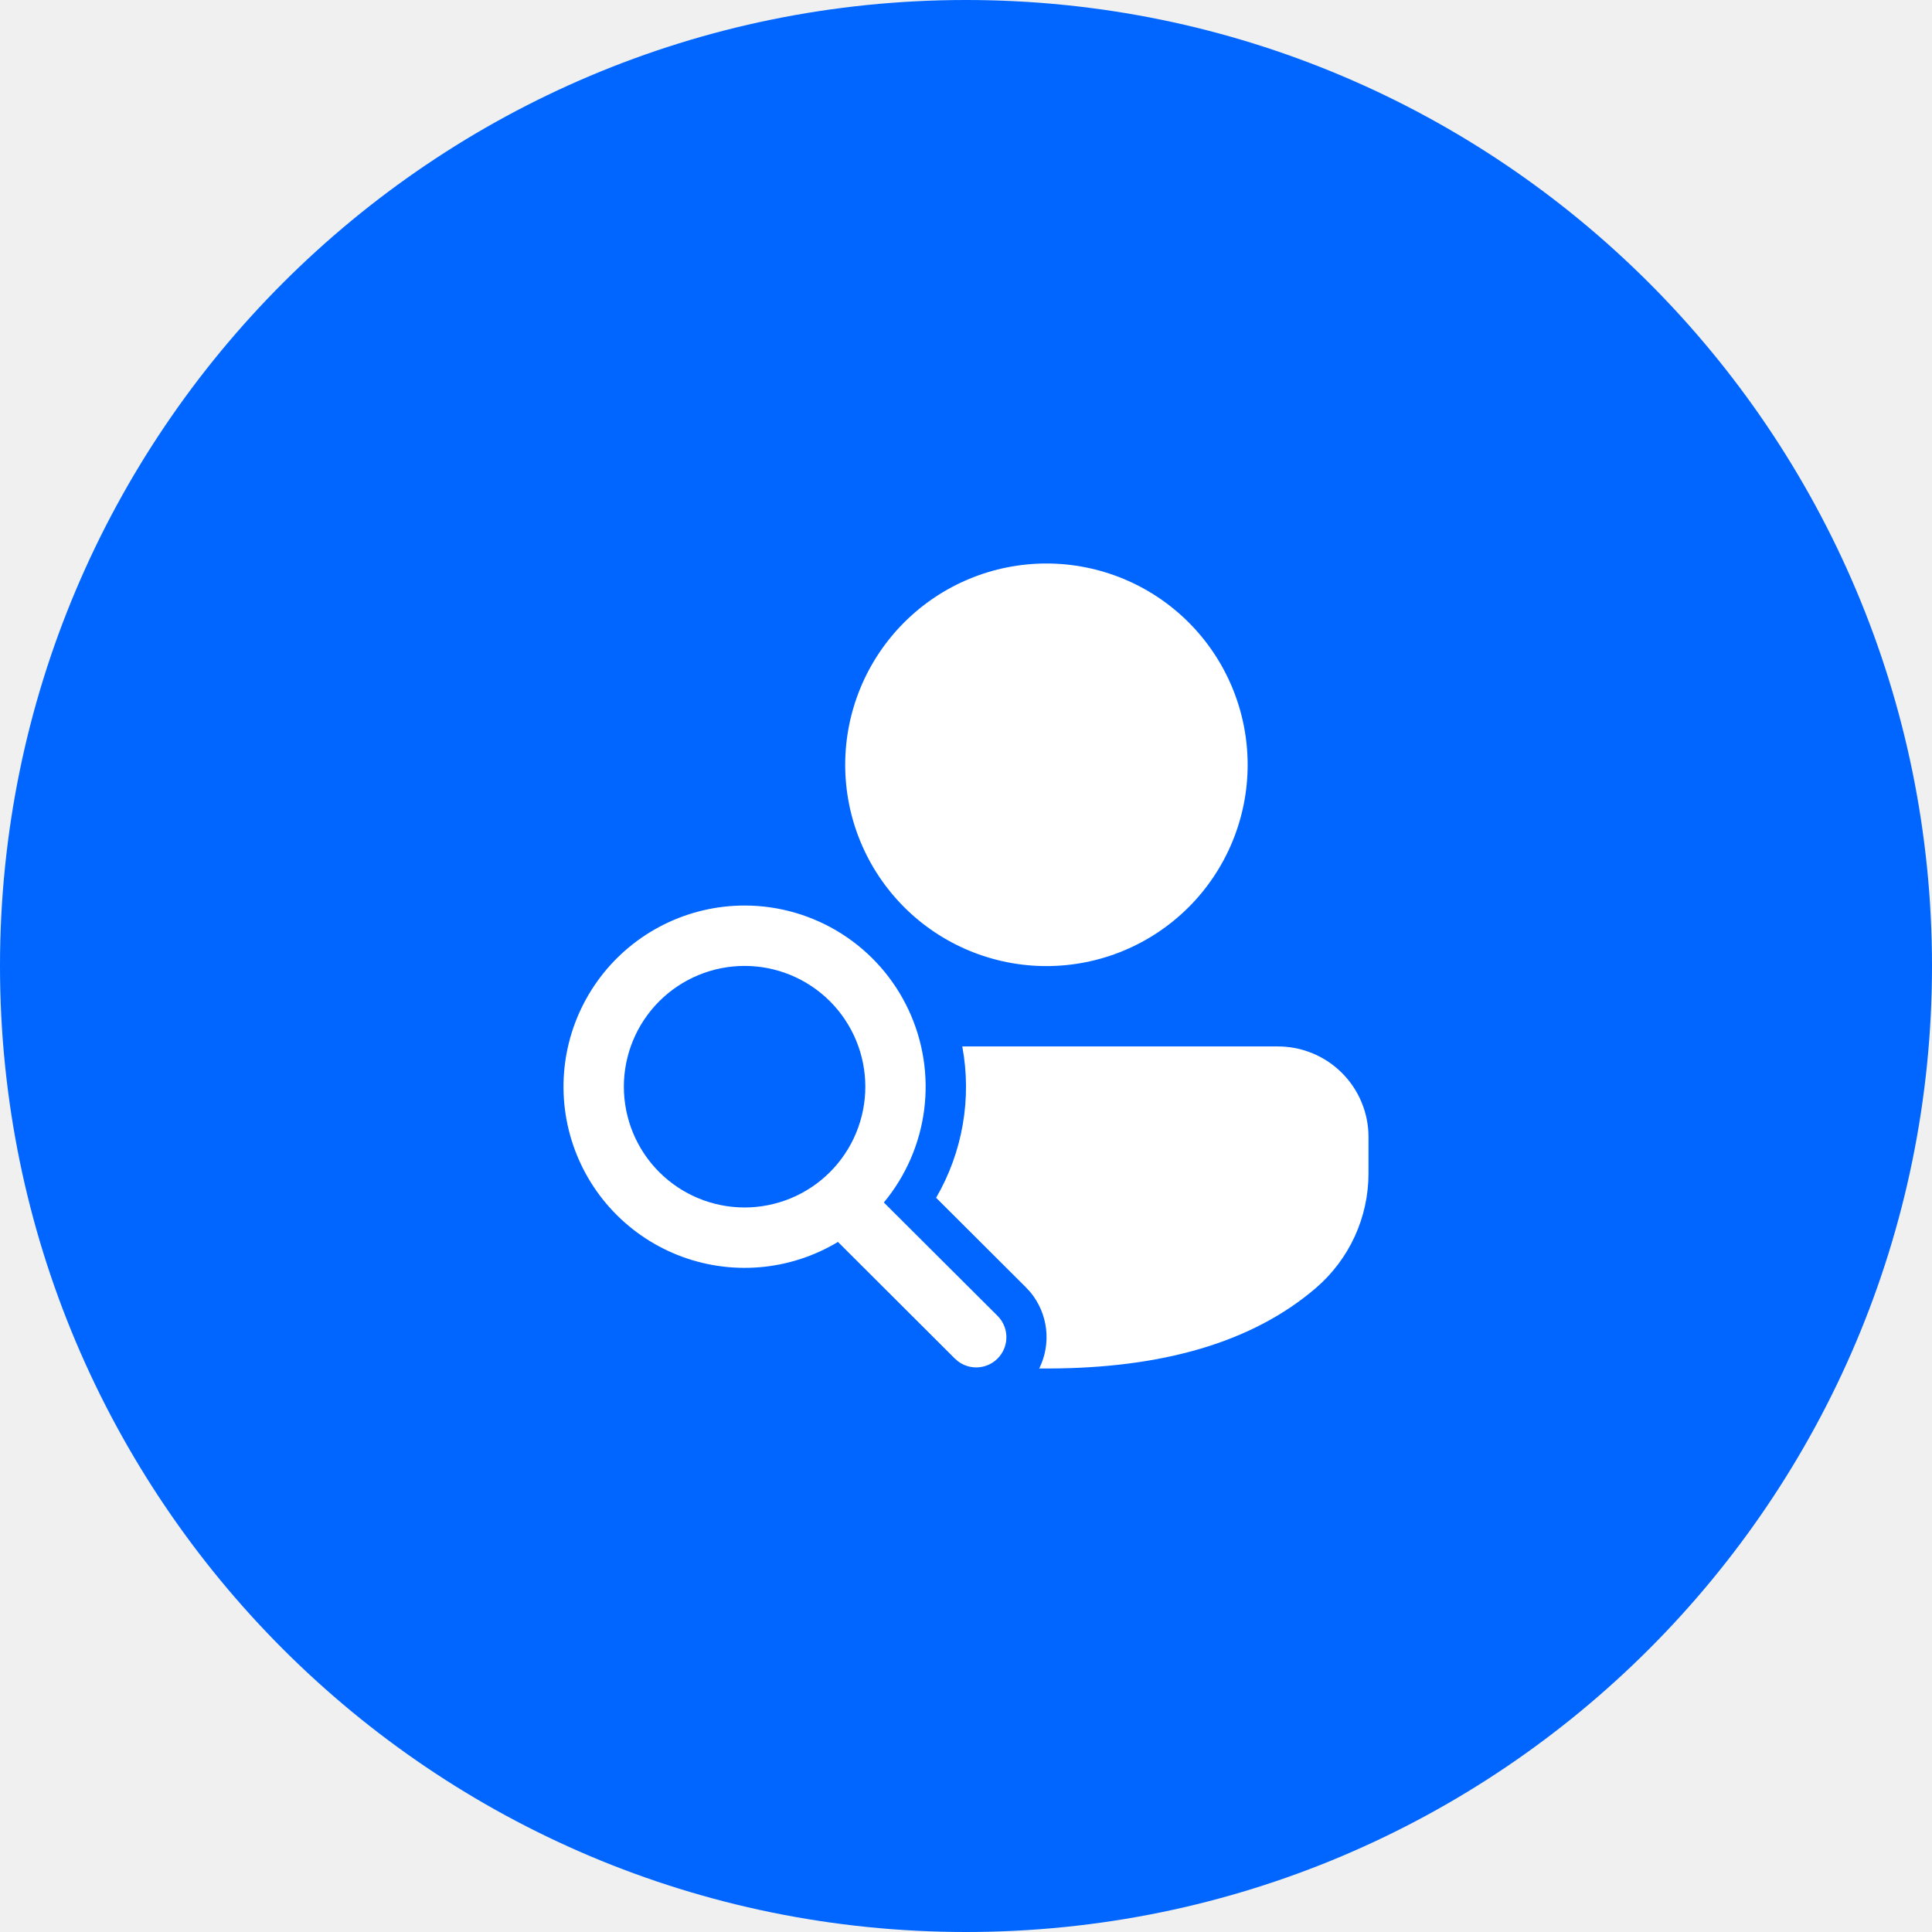
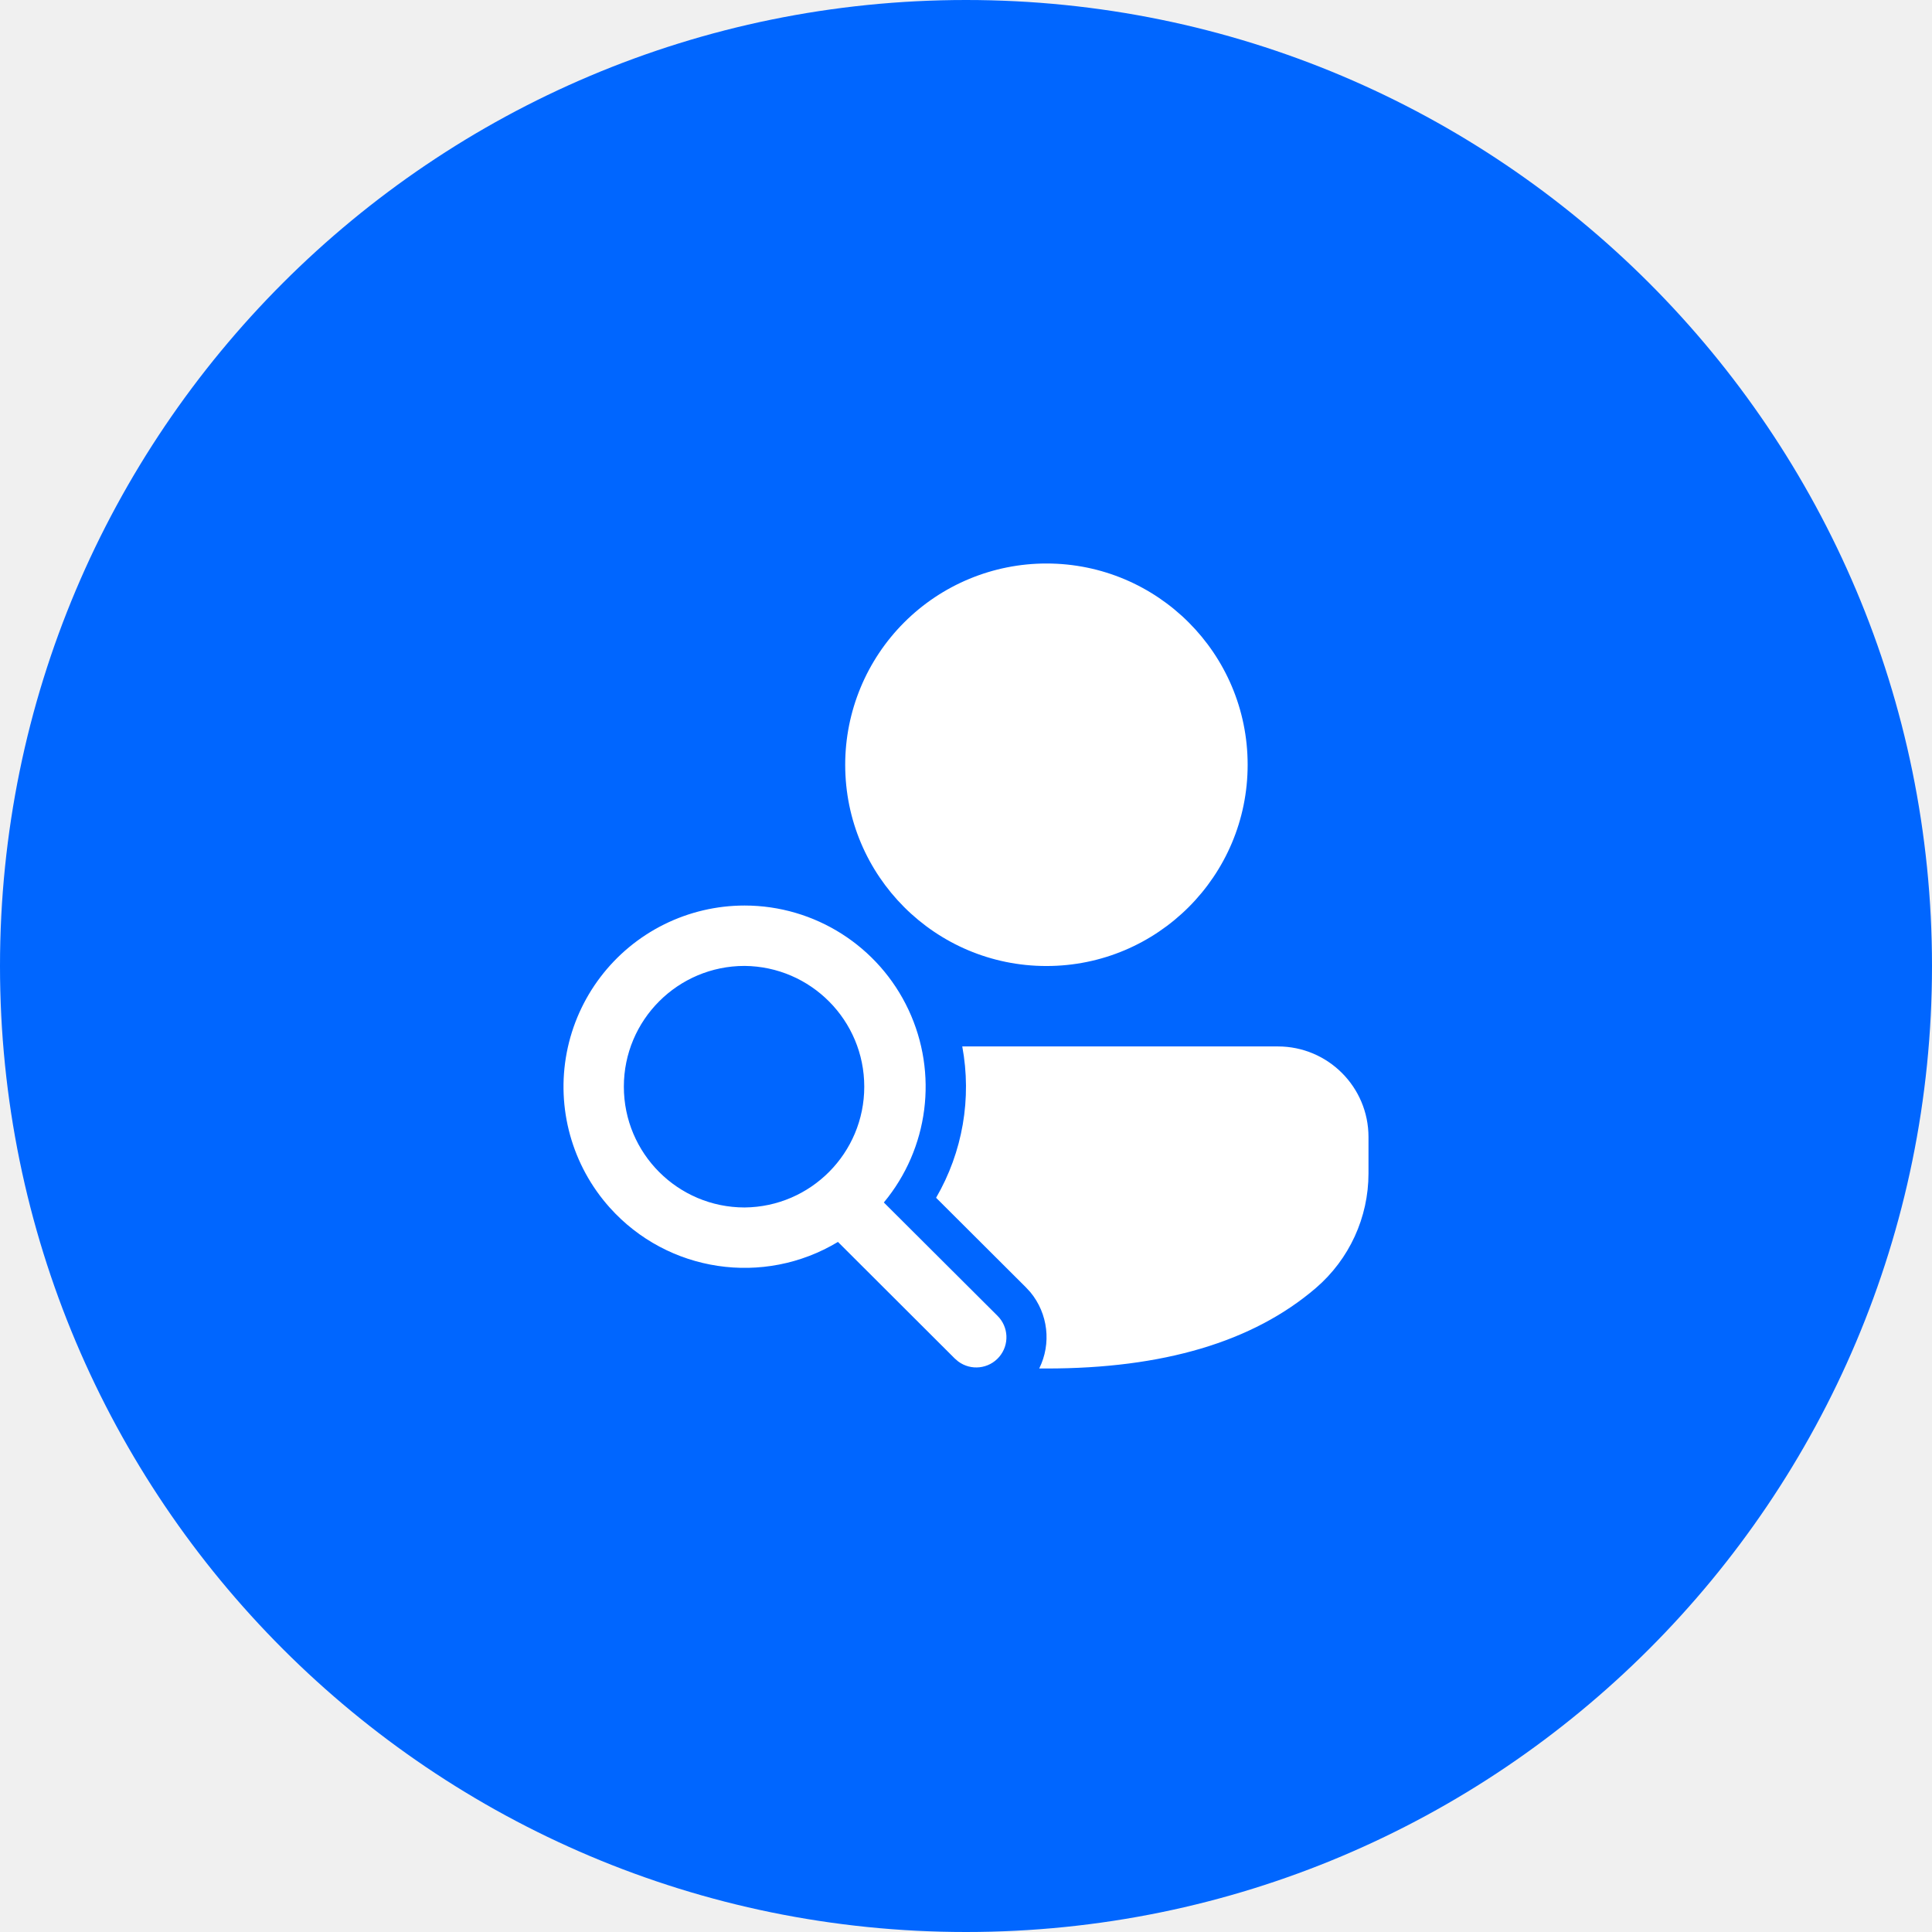
- <svg xmlns="http://www.w3.org/2000/svg" width="192" height="192" viewBox="0 0 192 192" fill="none">
-   <circle cx="96" cy="96" r="96" fill="#0066FF" />
-   <path d="M95.634 103.994H127.001C129.388 103.994 131.677 104.942 133.364 106.63C135.052 108.318 136 110.608 136 112.995V116.616C136 118.778 135.533 120.915 134.631 122.879C133.728 124.844 132.412 126.59 130.773 127.998C124.51 133.375 115.551 136 103.992 136H103.277C103.879 134.785 104.116 133.421 103.959 132.074C103.802 130.727 103.258 129.454 102.393 128.41L101.949 127.93L93.03 119.033C95.669 114.491 96.592 109.154 95.63 103.99L95.634 103.994ZM73.996 89.991C77.415 89.992 80.762 90.966 83.647 92.8C86.532 94.635 88.835 97.253 90.286 100.349C91.738 103.444 92.278 106.89 91.844 110.281C91.41 113.673 90.019 116.871 87.835 119.501L99.125 130.759C99.665 131.293 99.982 132.012 100.012 132.77C100.043 133.529 99.785 134.271 99.29 134.847C98.796 135.423 98.102 135.79 97.347 135.874C96.593 135.958 95.835 135.753 95.226 135.3L94.886 135.008L83.275 123.421C80.898 124.852 78.222 125.714 75.457 125.939C72.692 126.164 69.913 125.746 67.335 124.719C64.758 123.692 62.453 122.082 60.601 120.017C58.748 117.951 57.398 115.485 56.656 112.811C55.914 110.137 55.8 107.327 56.322 104.602C56.845 101.876 57.991 99.309 59.669 97.099C61.348 94.89 63.515 93.099 66 91.866C68.486 90.633 71.222 89.991 73.996 89.991ZM73.996 95.992C70.814 95.992 67.763 97.257 65.512 99.507C63.262 101.758 61.998 104.811 61.998 107.994C61.998 111.178 63.262 114.23 65.512 116.481C67.763 118.732 70.814 119.997 73.996 119.997C77.179 119.997 80.231 118.732 82.481 116.481C84.731 114.23 85.995 111.178 85.995 107.994C85.995 104.811 84.731 101.758 82.481 99.507C80.231 97.257 77.179 95.992 73.996 95.992ZM103.992 56C109.296 56 114.382 58.108 118.133 61.859C121.883 65.611 123.99 70.699 123.99 76.004C123.99 81.309 121.883 86.397 118.133 90.149C114.382 93.9 109.296 96.008 103.992 96.008C98.689 96.008 93.602 93.9 89.852 90.149C86.102 86.397 83.995 81.309 83.995 76.004C83.995 70.699 86.102 65.611 89.852 61.859C93.602 58.108 98.689 56 103.992 56Z" fill="white" />
+ <svg xmlns="http://www.w3.org/2000/svg" width="192" height="192" fill="none">
+   <circle cx="96" cy="96" r="96" fill="#06F" />
+   <path d="M95.634 103.994H127a9.002 9.002 0 0 1 8.999 9.001v3.621a15.008 15.008 0 0 1-5.227 11.382c-6.263 5.377-15.222 8.002-26.781 8.002h-.715a7.015 7.015 0 0 0-.884-7.59l-.444-.48-8.92-8.897a21.94 21.94 0 0 0 2.6-15.043l.005.004zM73.996 89.991a17.993 17.993 0 0 1 16.29 10.358 18.006 18.006 0 0 1-2.451 19.152l11.29 11.258a3 3 0 0 1-3.9 4.541l-.34-.292-11.61-11.587a17.988 17.988 0 0 1-22.674-3.404A18.008 18.008 0 0 1 66 91.866a17.993 17.993 0 0 1 7.995-1.875zm0 6.001a11.996 11.996 0 0 0-11.998 12.002 12.003 12.003 0 0 0 11.998 12.003 12.003 12.003 0 0 0 0-24.005zM103.992 56a19.997 19.997 0 0 1 19.998 20.004 19.997 19.997 0 1 1-39.995 0 20.008 20.008 0 0 1 5.857-14.145A19.994 19.994 0 0 1 103.992 56z" fill="#fff" />
</svg>
